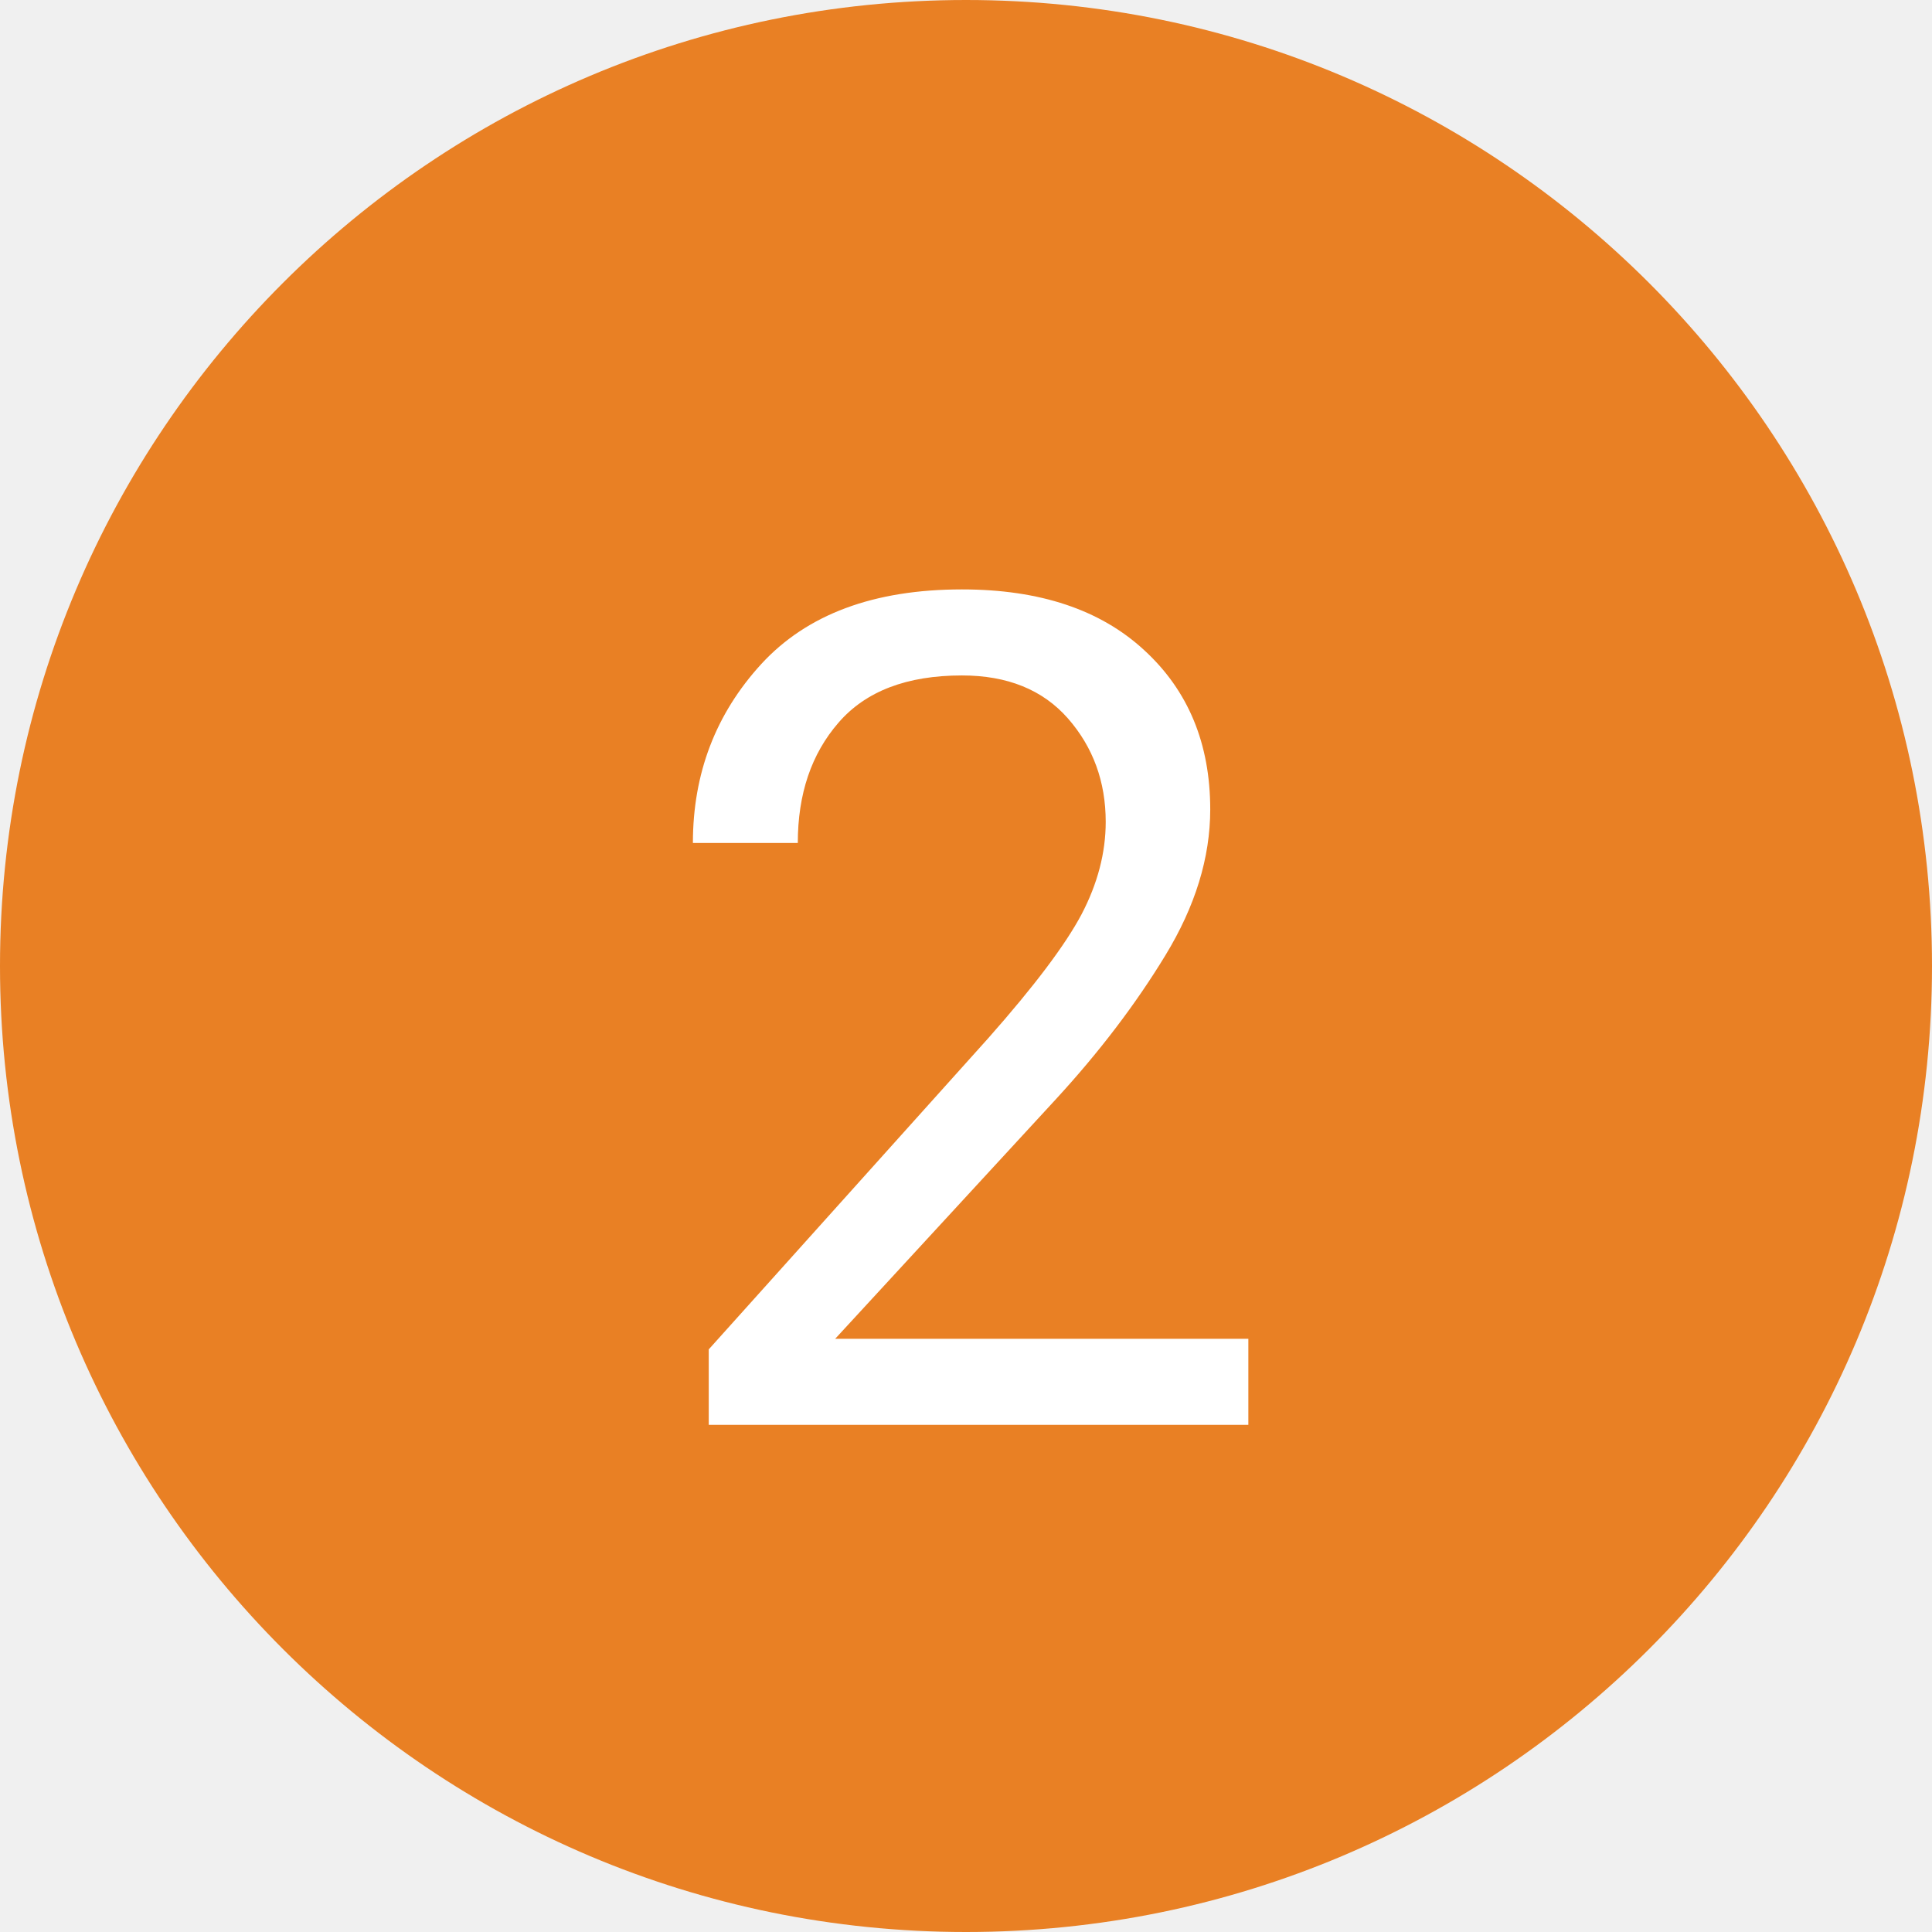
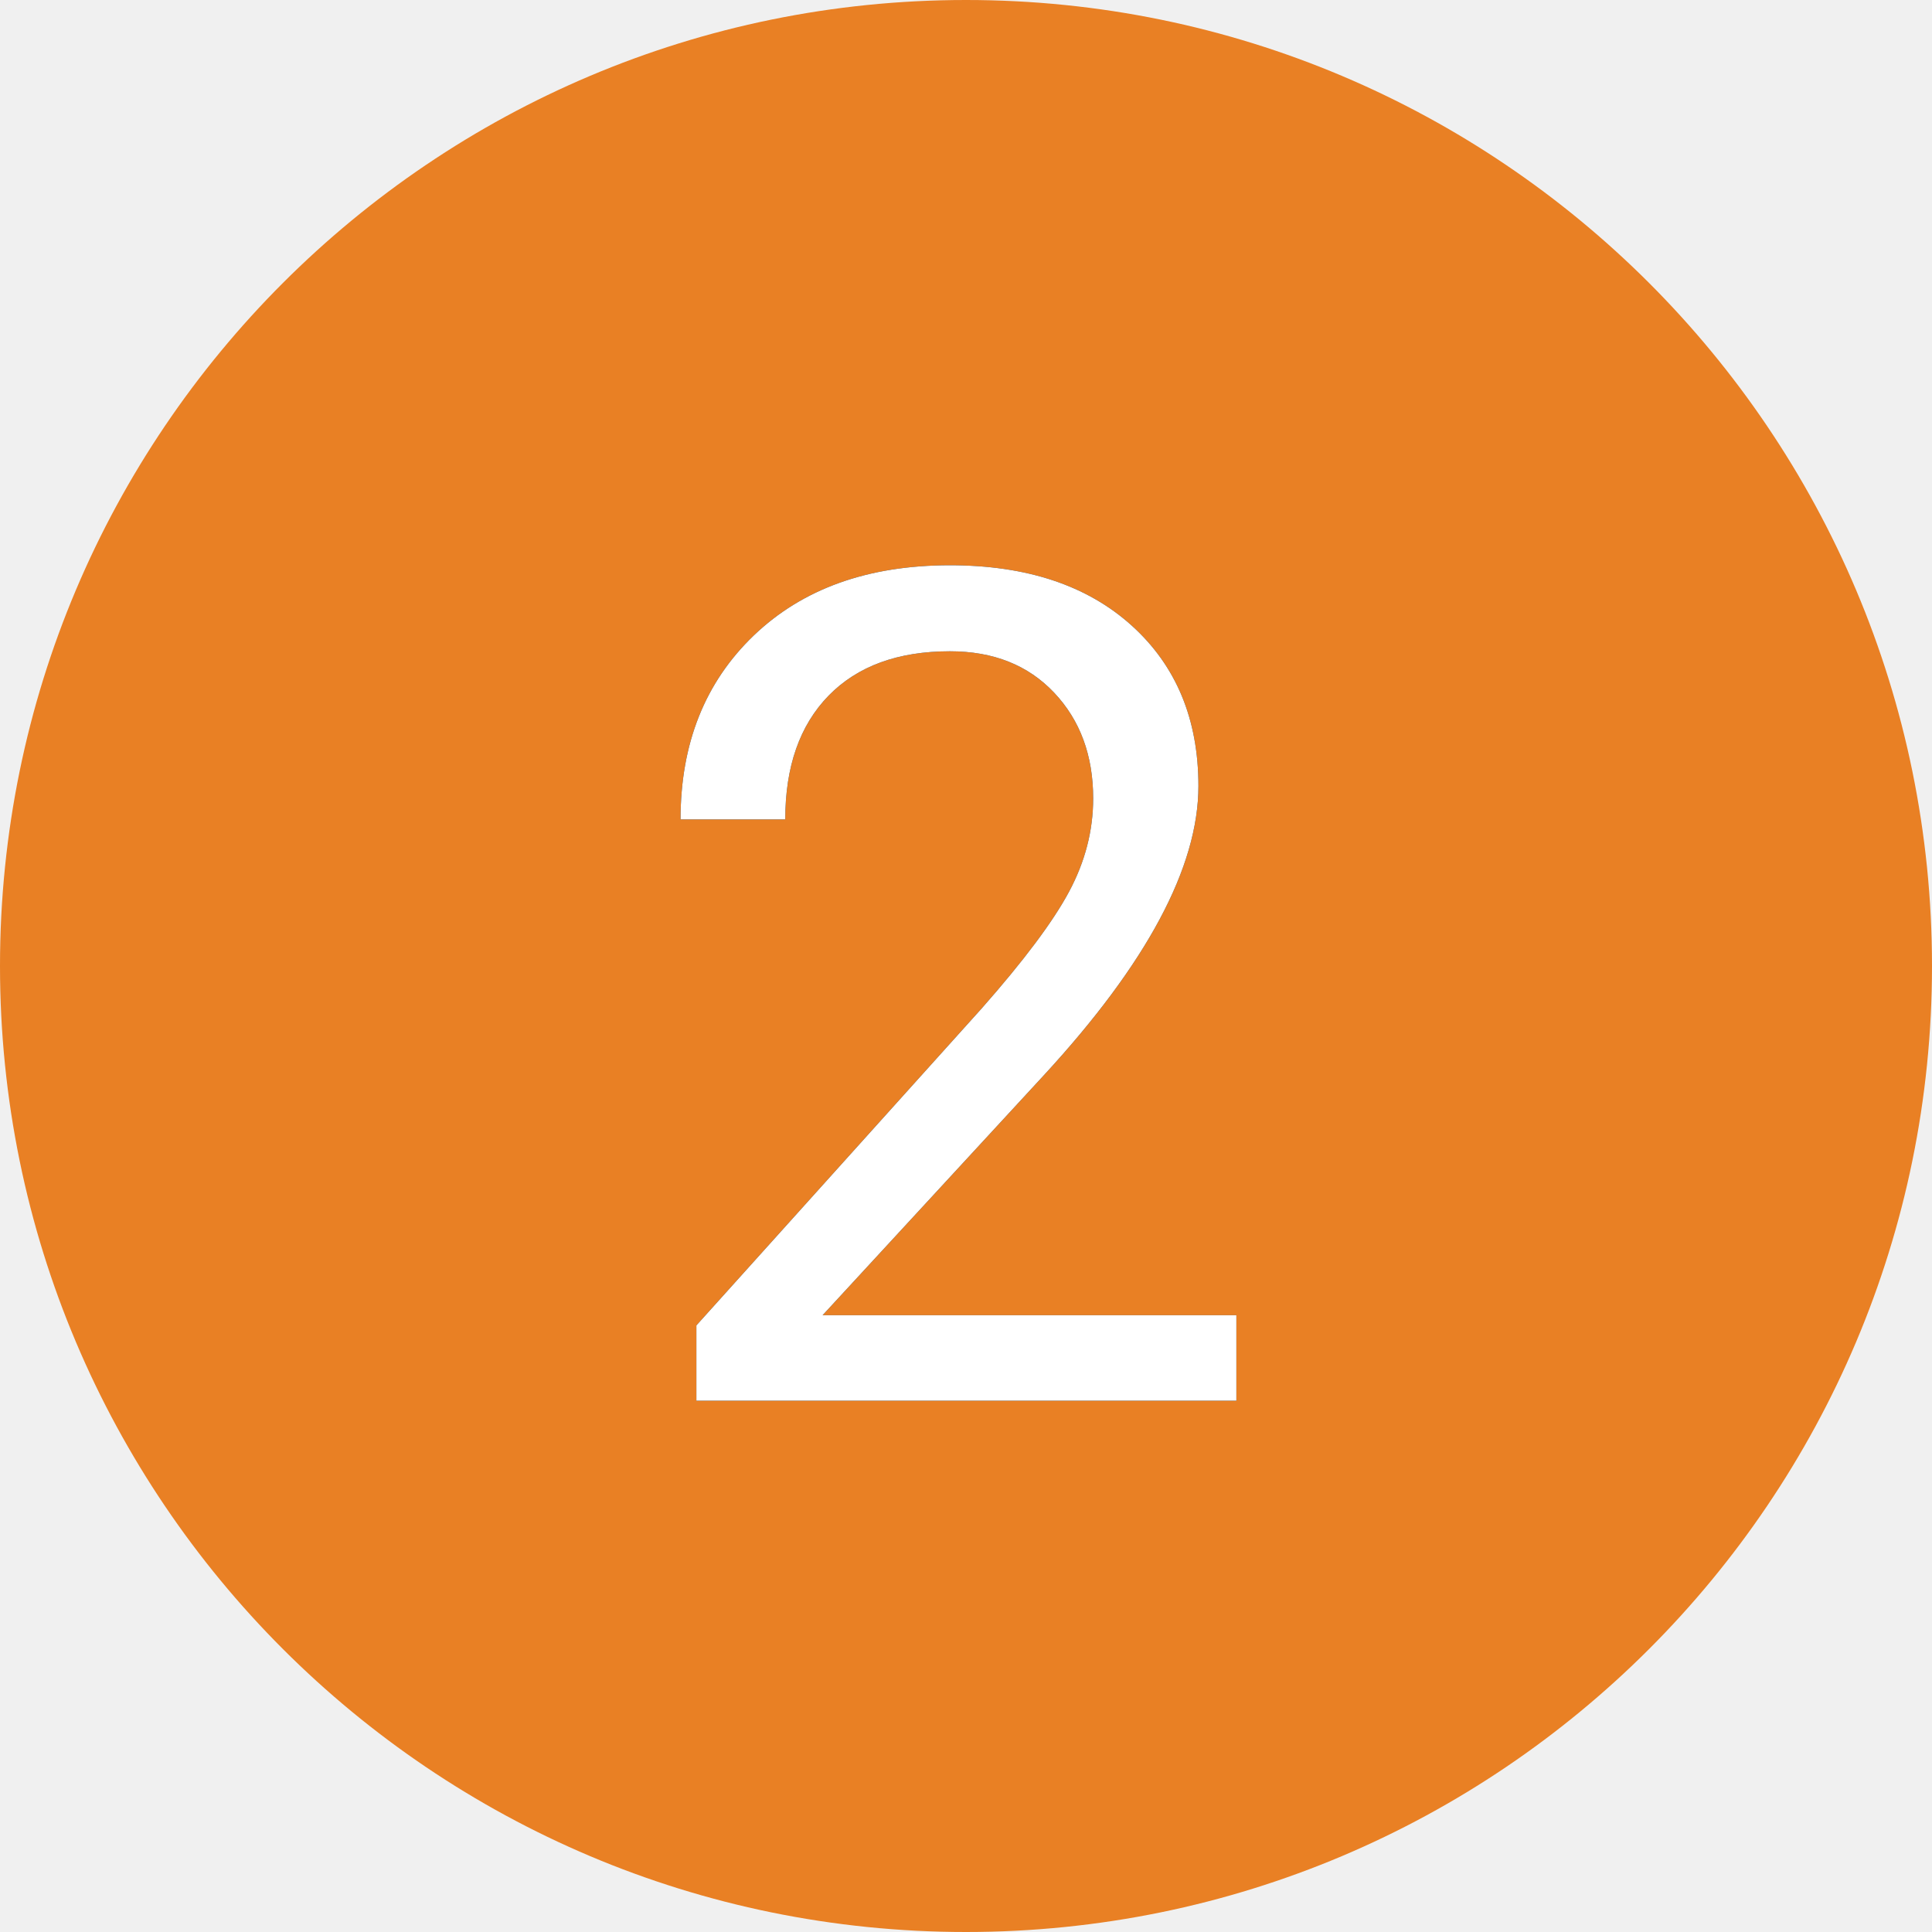
- <svg xmlns="http://www.w3.org/2000/svg" viewBox="0 0 80 80">
+ <svg xmlns="http://www.w3.org/2000/svg" xmlns:xlink="http://www.w3.org/1999/xlink" width="40px" height="40px" viewBox="0 0 40 40" version="1.1">
  <defs>
-     <style>
-       .cls-1 {
-         fill: #e98024;
-       }
- 
-       .cls-2 {
-         fill: #fff;
-         font-size: 48px;
-         font-family: Roboto-Regular, Roboto;
-       }
-     </style>
+     <path d="M25.598,29 L14.418,29 L14.418,27.441 L20.324,20.879 C21.199,19.887 21.803,19.08 22.135,18.459 C22.467,17.838 22.633,17.195 22.633,16.531 C22.633,15.641 22.363,14.91 21.824,14.34 C21.285,13.77 20.566,13.484 19.668,13.484 C18.59,13.484 17.752,13.791 17.154,14.404 C16.557,15.018 16.258,15.871 16.258,16.965 L14.09,16.965 C14.09,15.395 14.596,14.125 15.607,13.156 C16.619,12.187 17.973,11.703 19.668,11.703 C21.254,11.703 22.508,12.119 23.43,12.951 C24.352,13.783 24.812,14.891 24.812,16.273 C24.812,17.953 23.742,19.953 21.602,22.273 L17.031,27.23 L25.598,27.23 L25.598,29 Z" id="path-1" />
  </defs>
-   <g id="Group_57" data-name="Group 57" transform="translate(-920 -2466)">
-     <circle id="Ellipse_2" data-name="Ellipse 2" class="cls-1" cx="40" cy="40" r="40" transform="translate(920 2466)" />
-     <text id="_2" data-name="2" class="cls-2" transform="translate(960 2525)">
-       <tspan x="-13.512" y="0">2</tspan>
-     </text>
+   <g id="Binary-Bot-Landing-Page" stroke="none" stroke-width="1" fill="none" fill-rule="evenodd">
+     <g id="Binary-Bot-Landing-Page-1" transform="translate(-635, -3536)">
+       <g id="How-auto-trading-works-on-Binary-Bot" transform="translate(0, 3330)">
+         <g id="step-2-icon" transform="translate(635, 206)">
+           <circle id="circle" fill="#E98024" fill-rule="nonzero" cx="20" cy="20" r="20" />
+           <g id="2">
+             <use fill="#000000" xlink:href="#path-1" />
+             <use fill="#FFFFFF" xlink:href="#path-1" />
+           </g>
+         </g>
+       </g>
+     </g>
  </g>
</svg>
